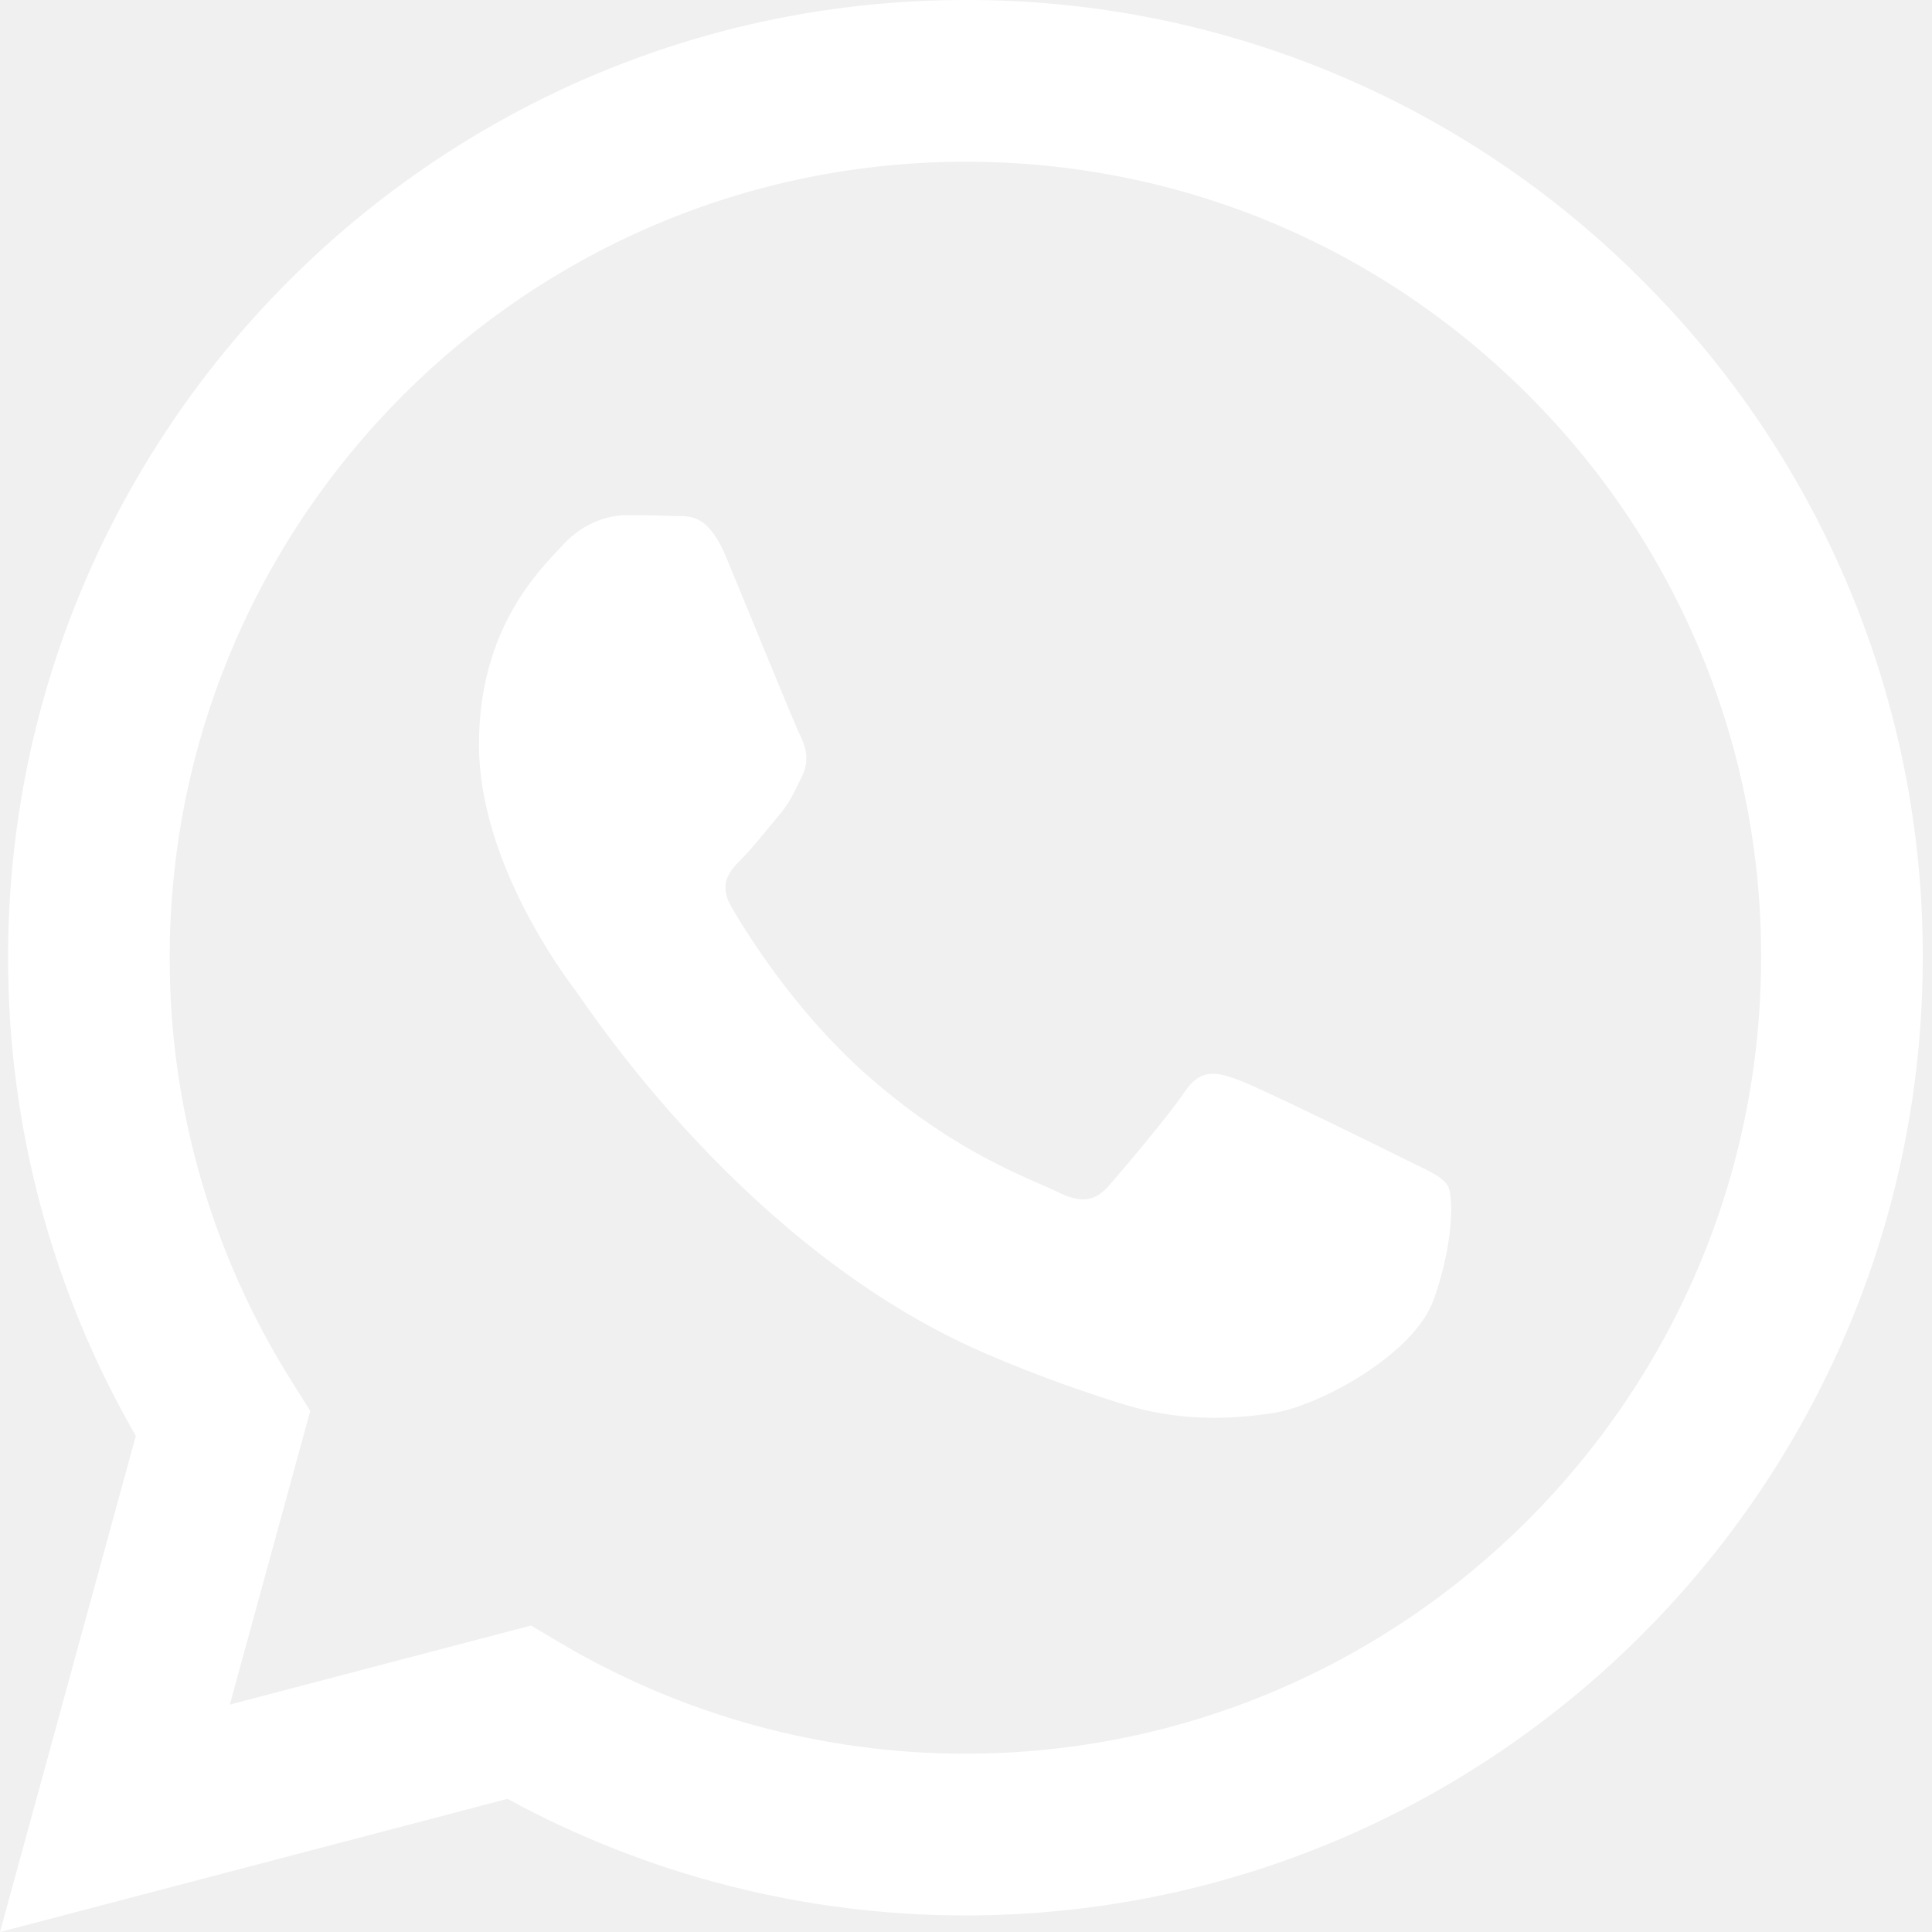
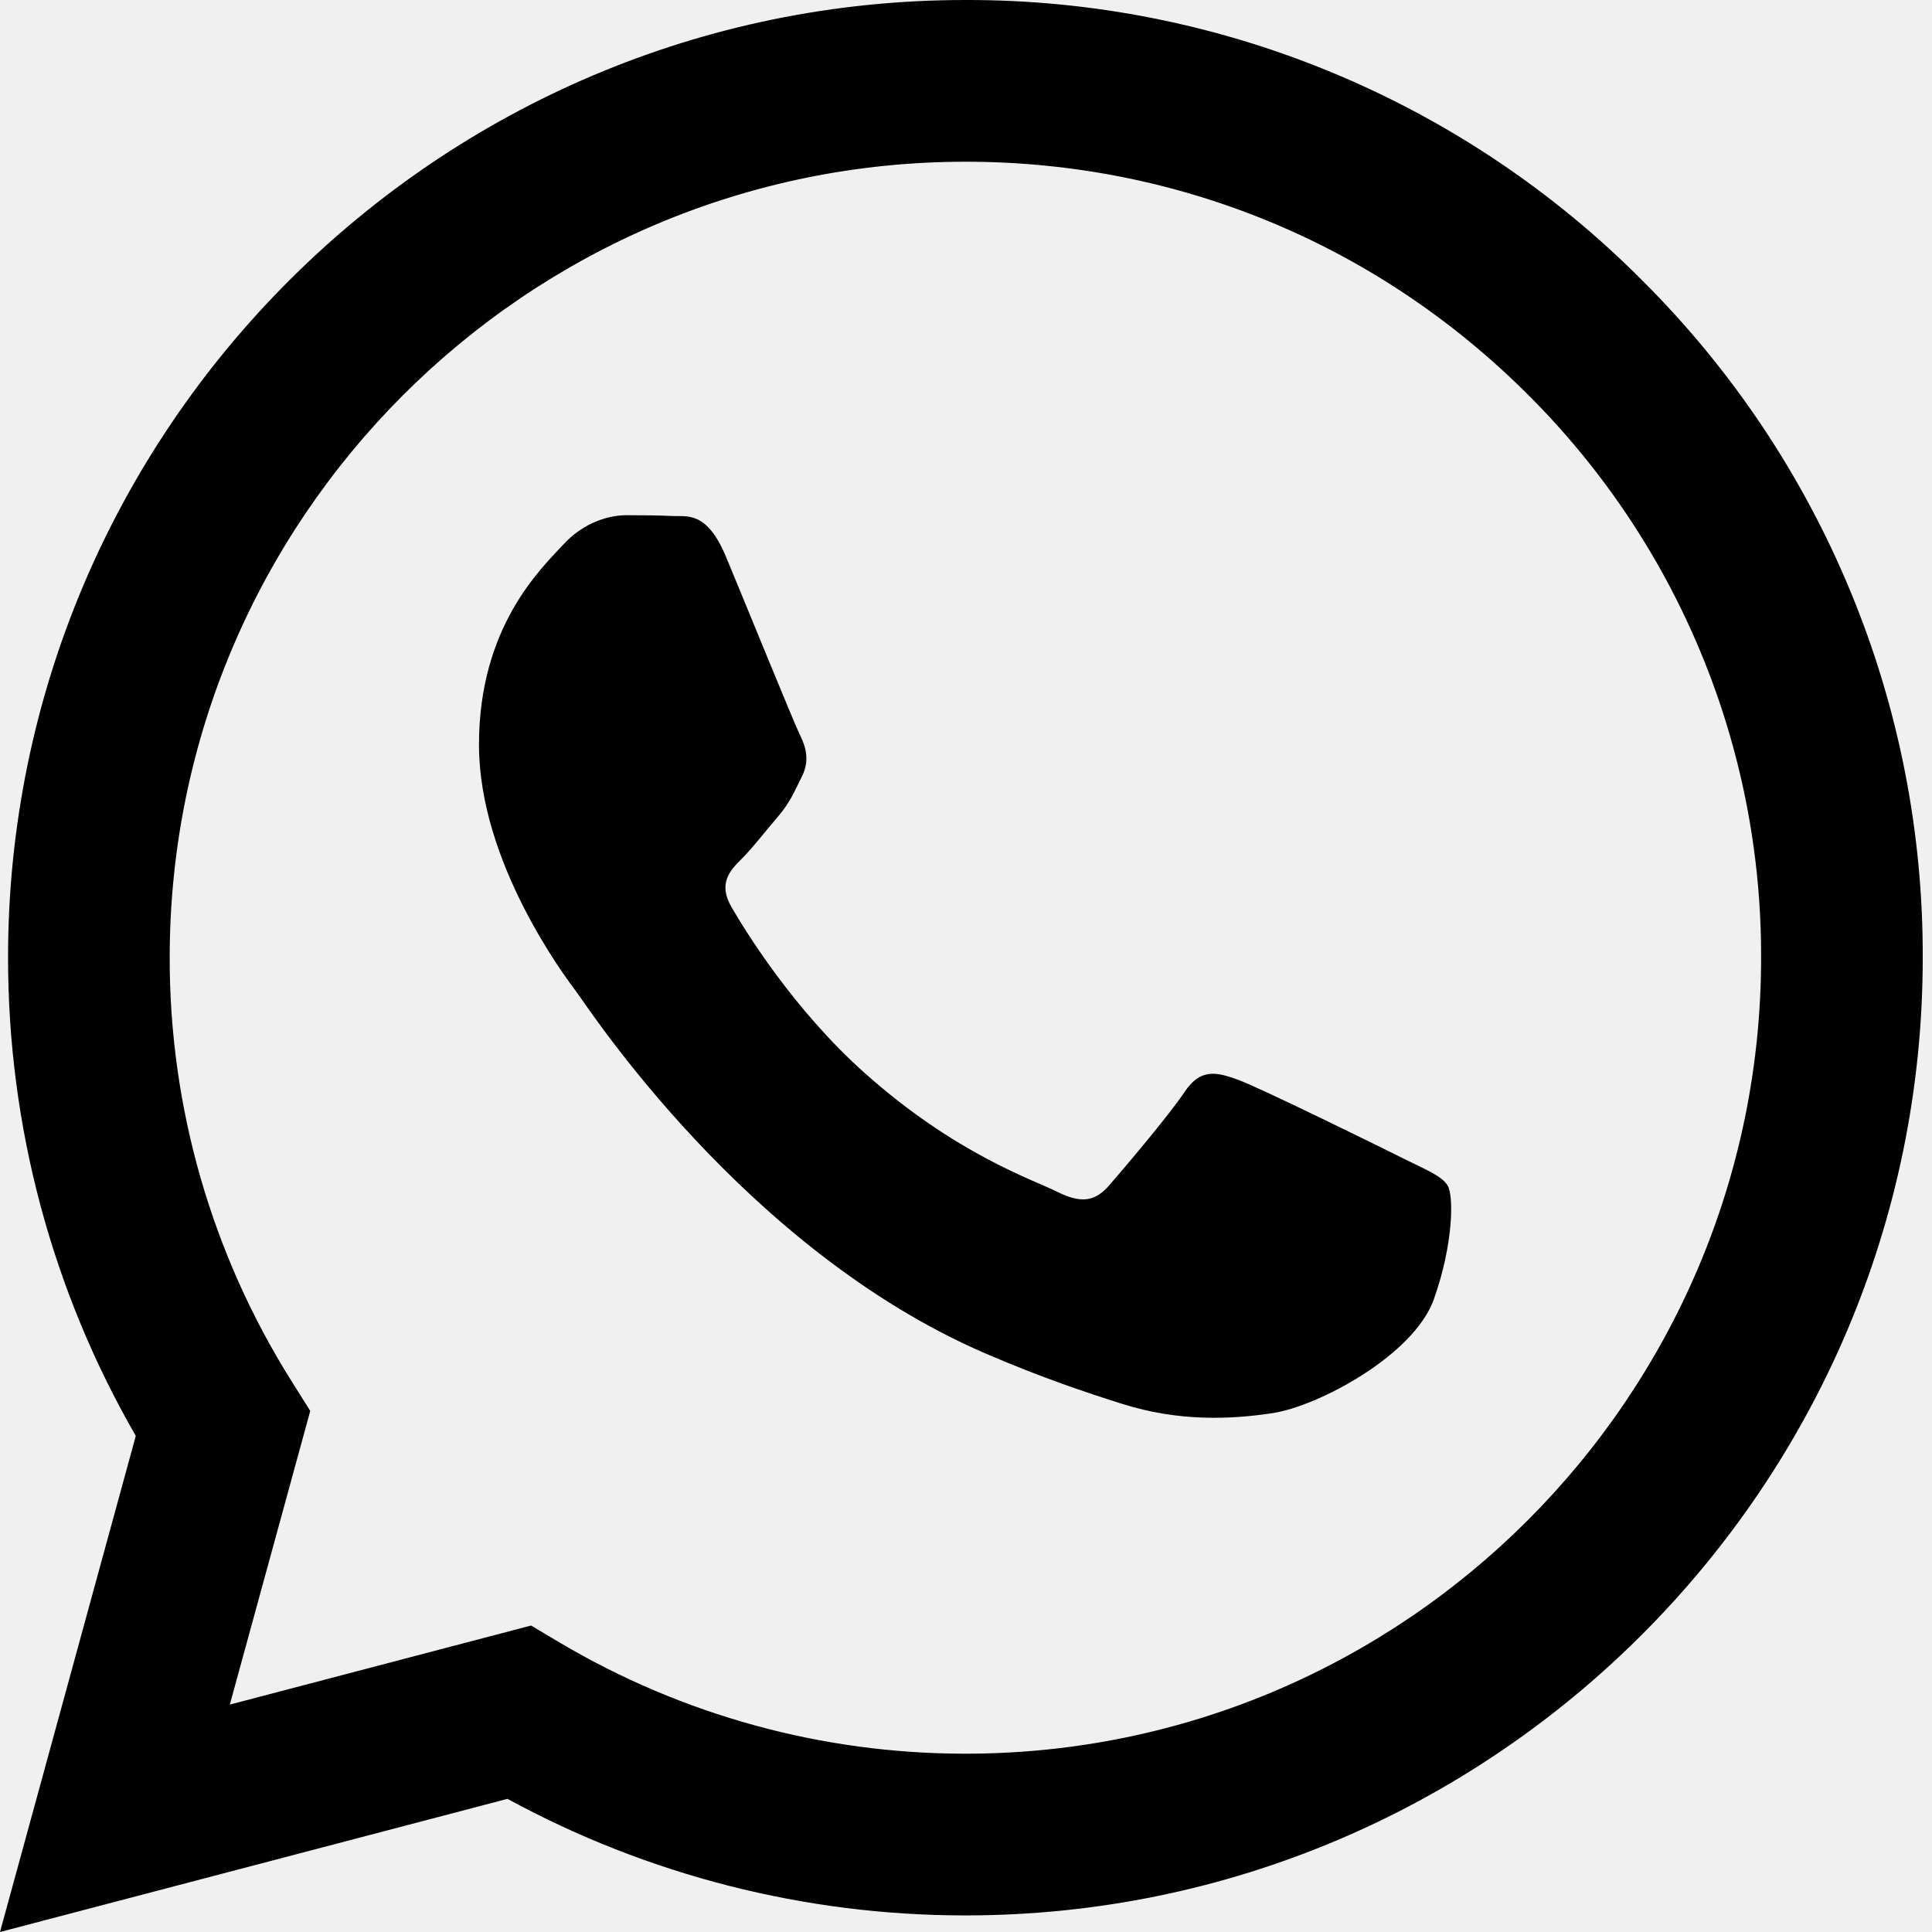
- <svg xmlns="http://www.w3.org/2000/svg" width="24" height="24" viewBox="0 0 24 24" fill="none">
-   <path fill-rule="evenodd" clip-rule="evenodd" d="M17.415 14.382C17.117 14.233 15.656 13.515 15.384 13.415C15.112 13.316 14.914 13.267 14.715 13.565C14.517 13.861 13.948 14.531 13.775 14.729C13.601 14.928 13.428 14.952 13.131 14.804C12.834 14.654 11.876 14.341 10.741 13.329C9.858 12.541 9.261 11.568 9.088 11.27C8.915 10.973 9.069 10.812 9.218 10.664C9.352 10.531 9.515 10.317 9.664 10.144C9.813 9.97 9.862 9.846 9.961 9.647C10.061 9.449 10.011 9.276 9.936 9.127C9.862 8.978 9.268 7.515 9.02 6.92C8.779 6.341 8.534 6.42 8.352 6.41C8.178 6.402 7.98 6.4 7.782 6.4C7.584 6.4 7.262 6.474 6.99 6.772C6.717 7.069 5.95 7.788 5.95 9.251C5.95 10.713 7.014 12.126 7.163 12.325C7.312 12.523 9.258 15.525 12.239 16.812C12.949 17.118 13.502 17.301 13.933 17.437C14.645 17.664 15.293 17.632 15.805 17.555C16.375 17.47 17.563 16.836 17.811 16.142C18.058 15.448 18.058 14.853 17.984 14.729C17.91 14.605 17.712 14.531 17.414 14.382H17.415ZM11.993 21.785H11.989C10.218 21.785 8.48 21.309 6.957 20.407L6.597 20.193L2.855 21.175L3.854 17.527L3.619 17.153C2.629 15.577 2.105 13.754 2.108 11.893C2.11 6.443 6.544 2.009 11.997 2.009C14.637 2.009 17.119 3.039 18.985 4.907C19.905 5.824 20.635 6.914 21.131 8.114C21.628 9.314 21.881 10.601 21.877 11.9C21.875 17.35 17.441 21.785 11.993 21.785ZM20.405 3.488C19.303 2.379 17.992 1.5 16.548 0.901C15.104 0.302 13.555 -0.004 11.992 1.046e-05C5.438 1.046e-05 0.102 5.335 0.1 11.892C0.099 13.988 0.646 16.034 1.687 17.837L0 24L6.304 22.346C8.048 23.296 10.002 23.794 11.988 23.794H11.993C18.547 23.794 23.883 18.459 23.885 11.901C23.89 10.338 23.585 8.79 22.987 7.346C22.39 5.902 21.512 4.591 20.405 3.488Z" fill="white" />
+ <svg xmlns="http://www.w3.org/2000/svg" width="24" height="24" viewBox="0 0 24 24" fill="currentColor">
+   <path fill-rule="evenodd" clip-rule="evenodd" d="M17.415 14.382C17.117 14.233 15.656 13.515 15.384 13.415C15.112 13.316 14.914 13.267 14.715 13.565C14.517 13.861 13.948 14.531 13.775 14.729C13.601 14.928 13.428 14.952 13.131 14.804C12.834 14.654 11.876 14.341 10.741 13.329C9.858 12.541 9.261 11.568 9.088 11.27C8.915 10.973 9.069 10.812 9.218 10.664C9.352 10.531 9.515 10.317 9.664 10.144C9.813 9.97 9.862 9.846 9.961 9.647C10.061 9.449 10.011 9.276 9.936 9.127C9.862 8.978 9.268 7.515 9.02 6.92C8.779 6.341 8.534 6.42 8.352 6.41C8.178 6.402 7.98 6.4 7.782 6.4C7.584 6.4 7.262 6.474 6.99 6.772C6.717 7.069 5.95 7.788 5.95 9.251C5.95 10.713 7.014 12.126 7.163 12.325C7.312 12.523 9.258 15.525 12.239 16.812C12.949 17.118 13.502 17.301 13.933 17.437C14.645 17.664 15.293 17.632 15.805 17.555C16.375 17.47 17.563 16.836 17.811 16.142C18.058 15.448 18.058 14.853 17.984 14.729C17.91 14.605 17.712 14.531 17.414 14.382H17.415ZM11.993 21.785H11.989C10.218 21.785 8.48 21.309 6.957 20.407L6.597 20.193L2.855 21.175L3.854 17.527L3.619 17.153C2.629 15.577 2.105 13.754 2.108 11.893C2.11 6.443 6.544 2.009 11.997 2.009C14.637 2.009 17.119 3.039 18.985 4.907C19.905 5.824 20.635 6.914 21.131 8.114C21.628 9.314 21.881 10.601 21.877 11.9C21.875 17.35 17.441 21.785 11.993 21.785ZM20.405 3.488C19.303 2.379 17.992 1.5 16.548 0.901C15.104 0.302 13.555 -0.004 11.992 1.046e-05C5.438 1.046e-05 0.102 5.335 0.1 11.892C0.099 13.988 0.646 16.034 1.687 17.837L0 24L6.304 22.346C8.048 23.296 10.002 23.794 11.988 23.794H11.993C18.547 23.794 23.883 18.459 23.885 11.901C23.89 10.338 23.585 8.79 22.987 7.346C22.39 5.902 21.512 4.591 20.405 3.488Z" fill="currentColor" />
</svg>
